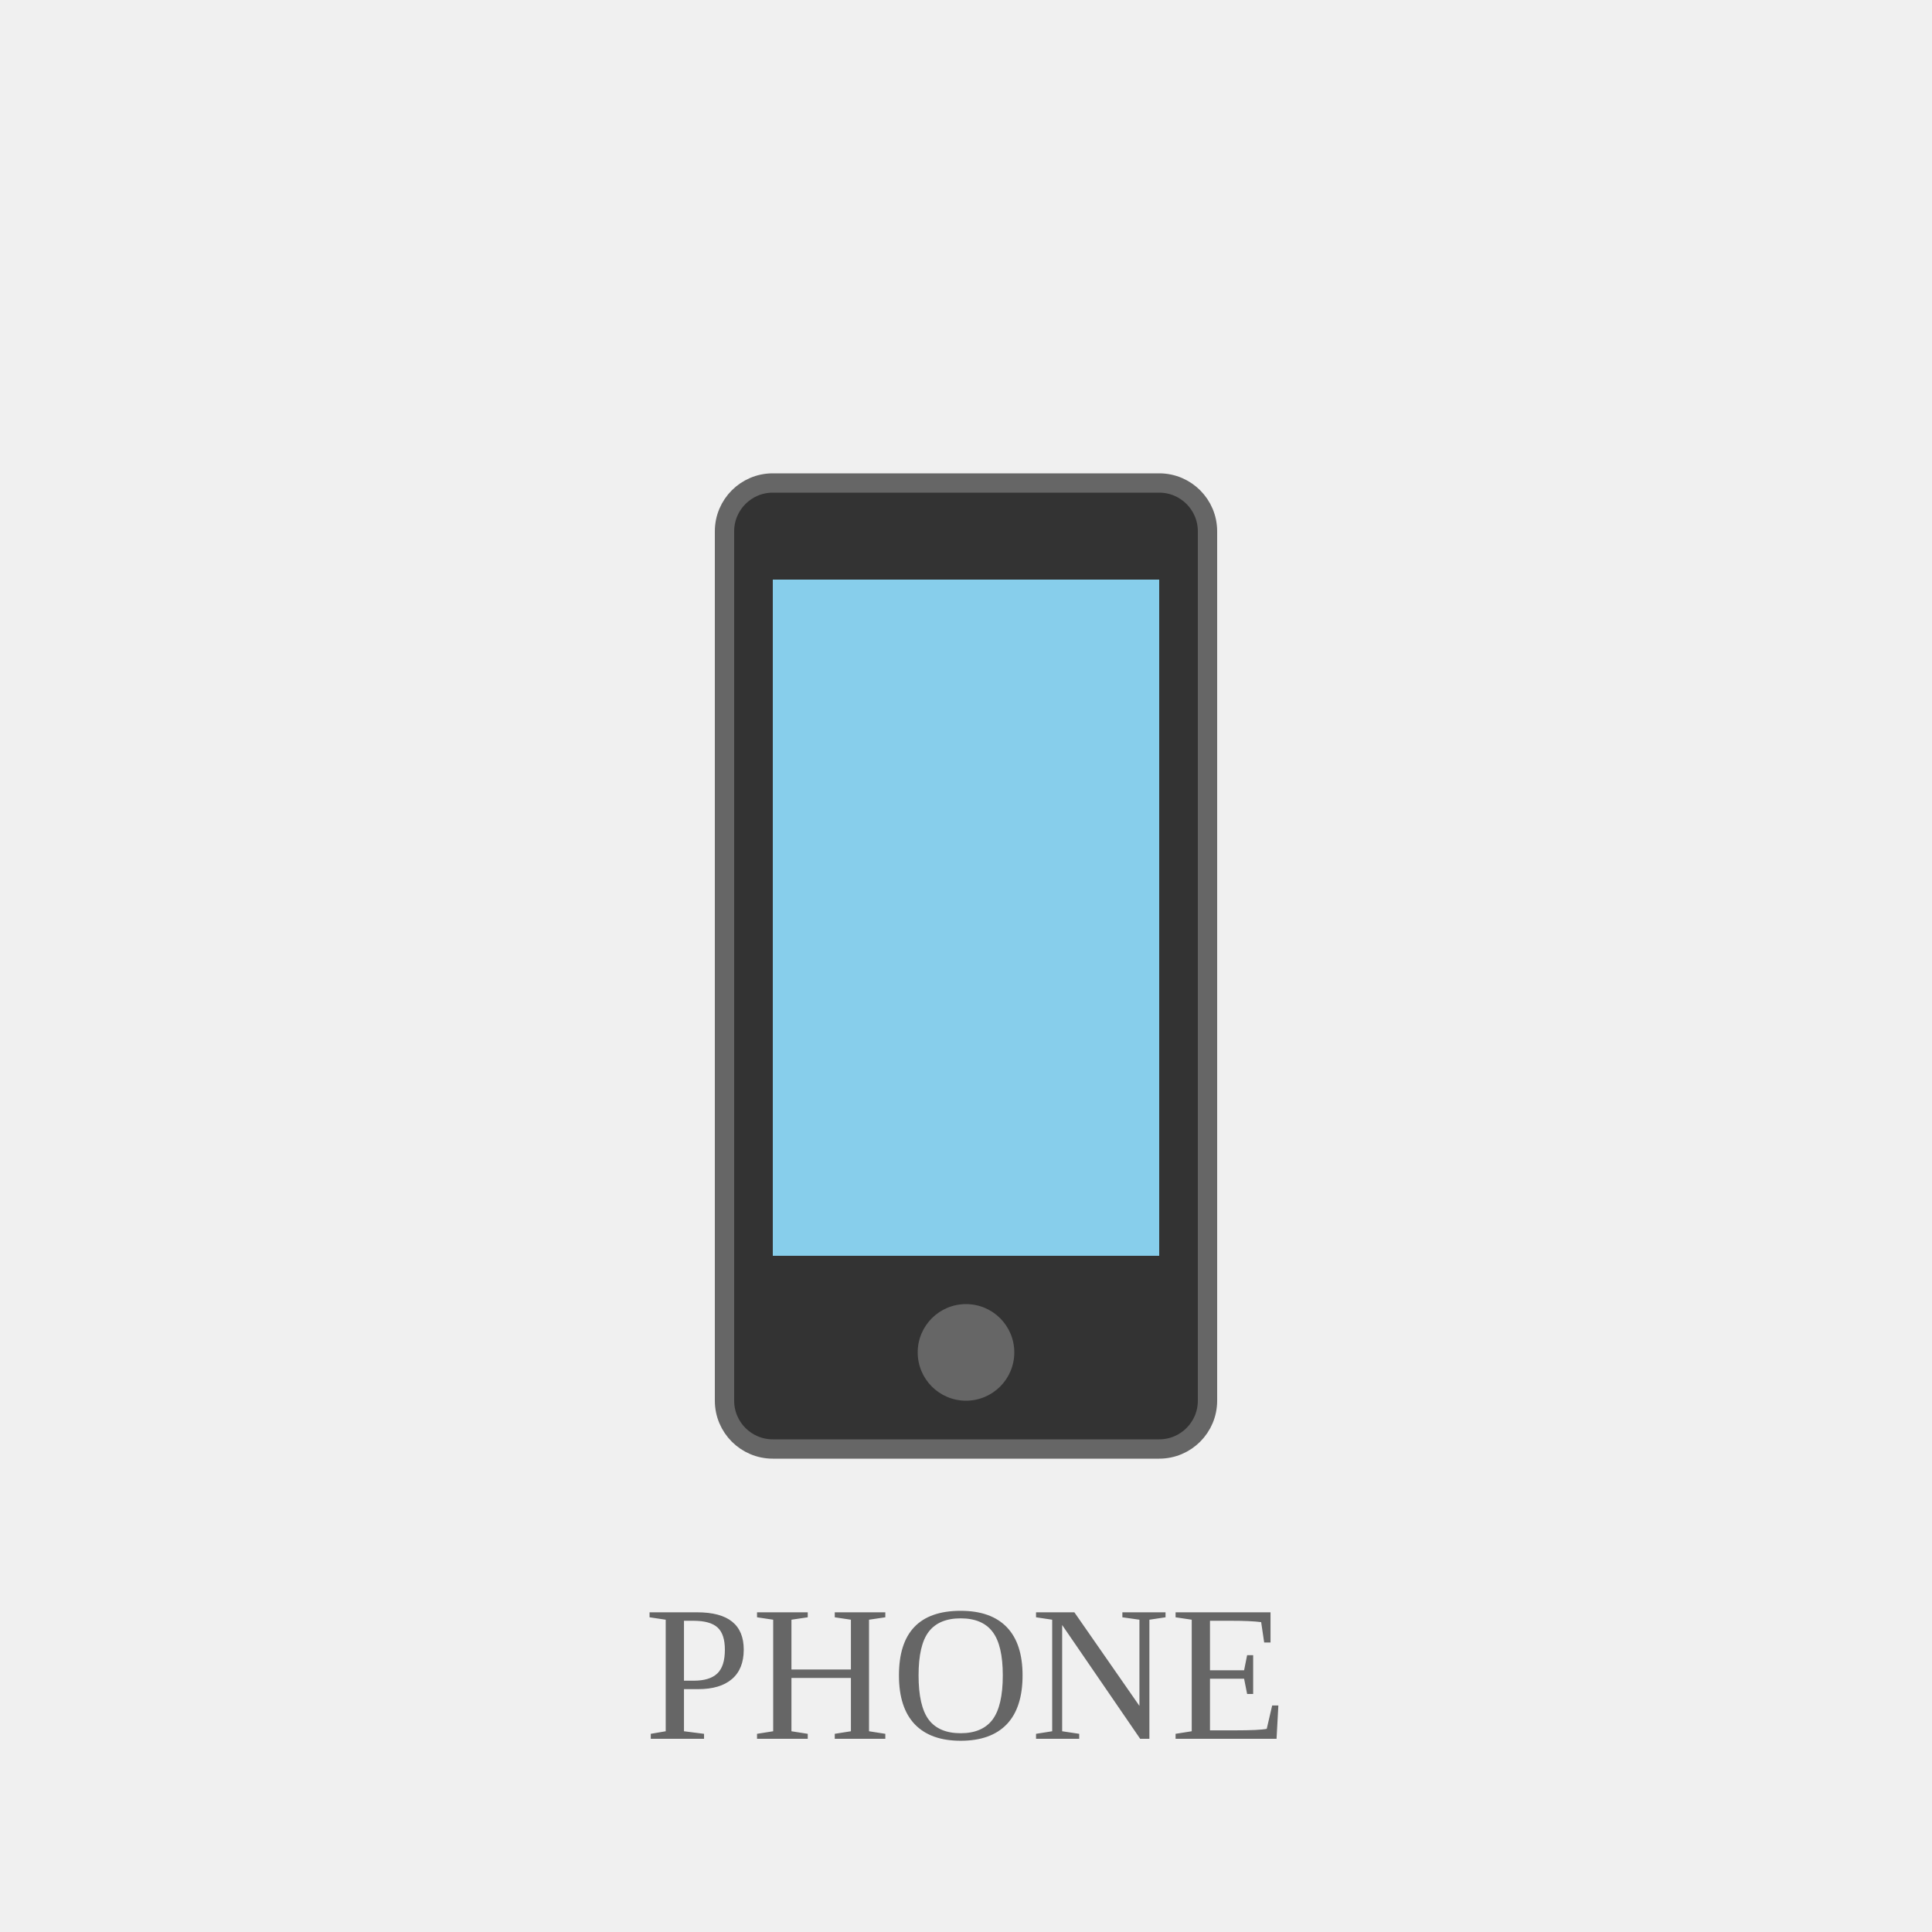
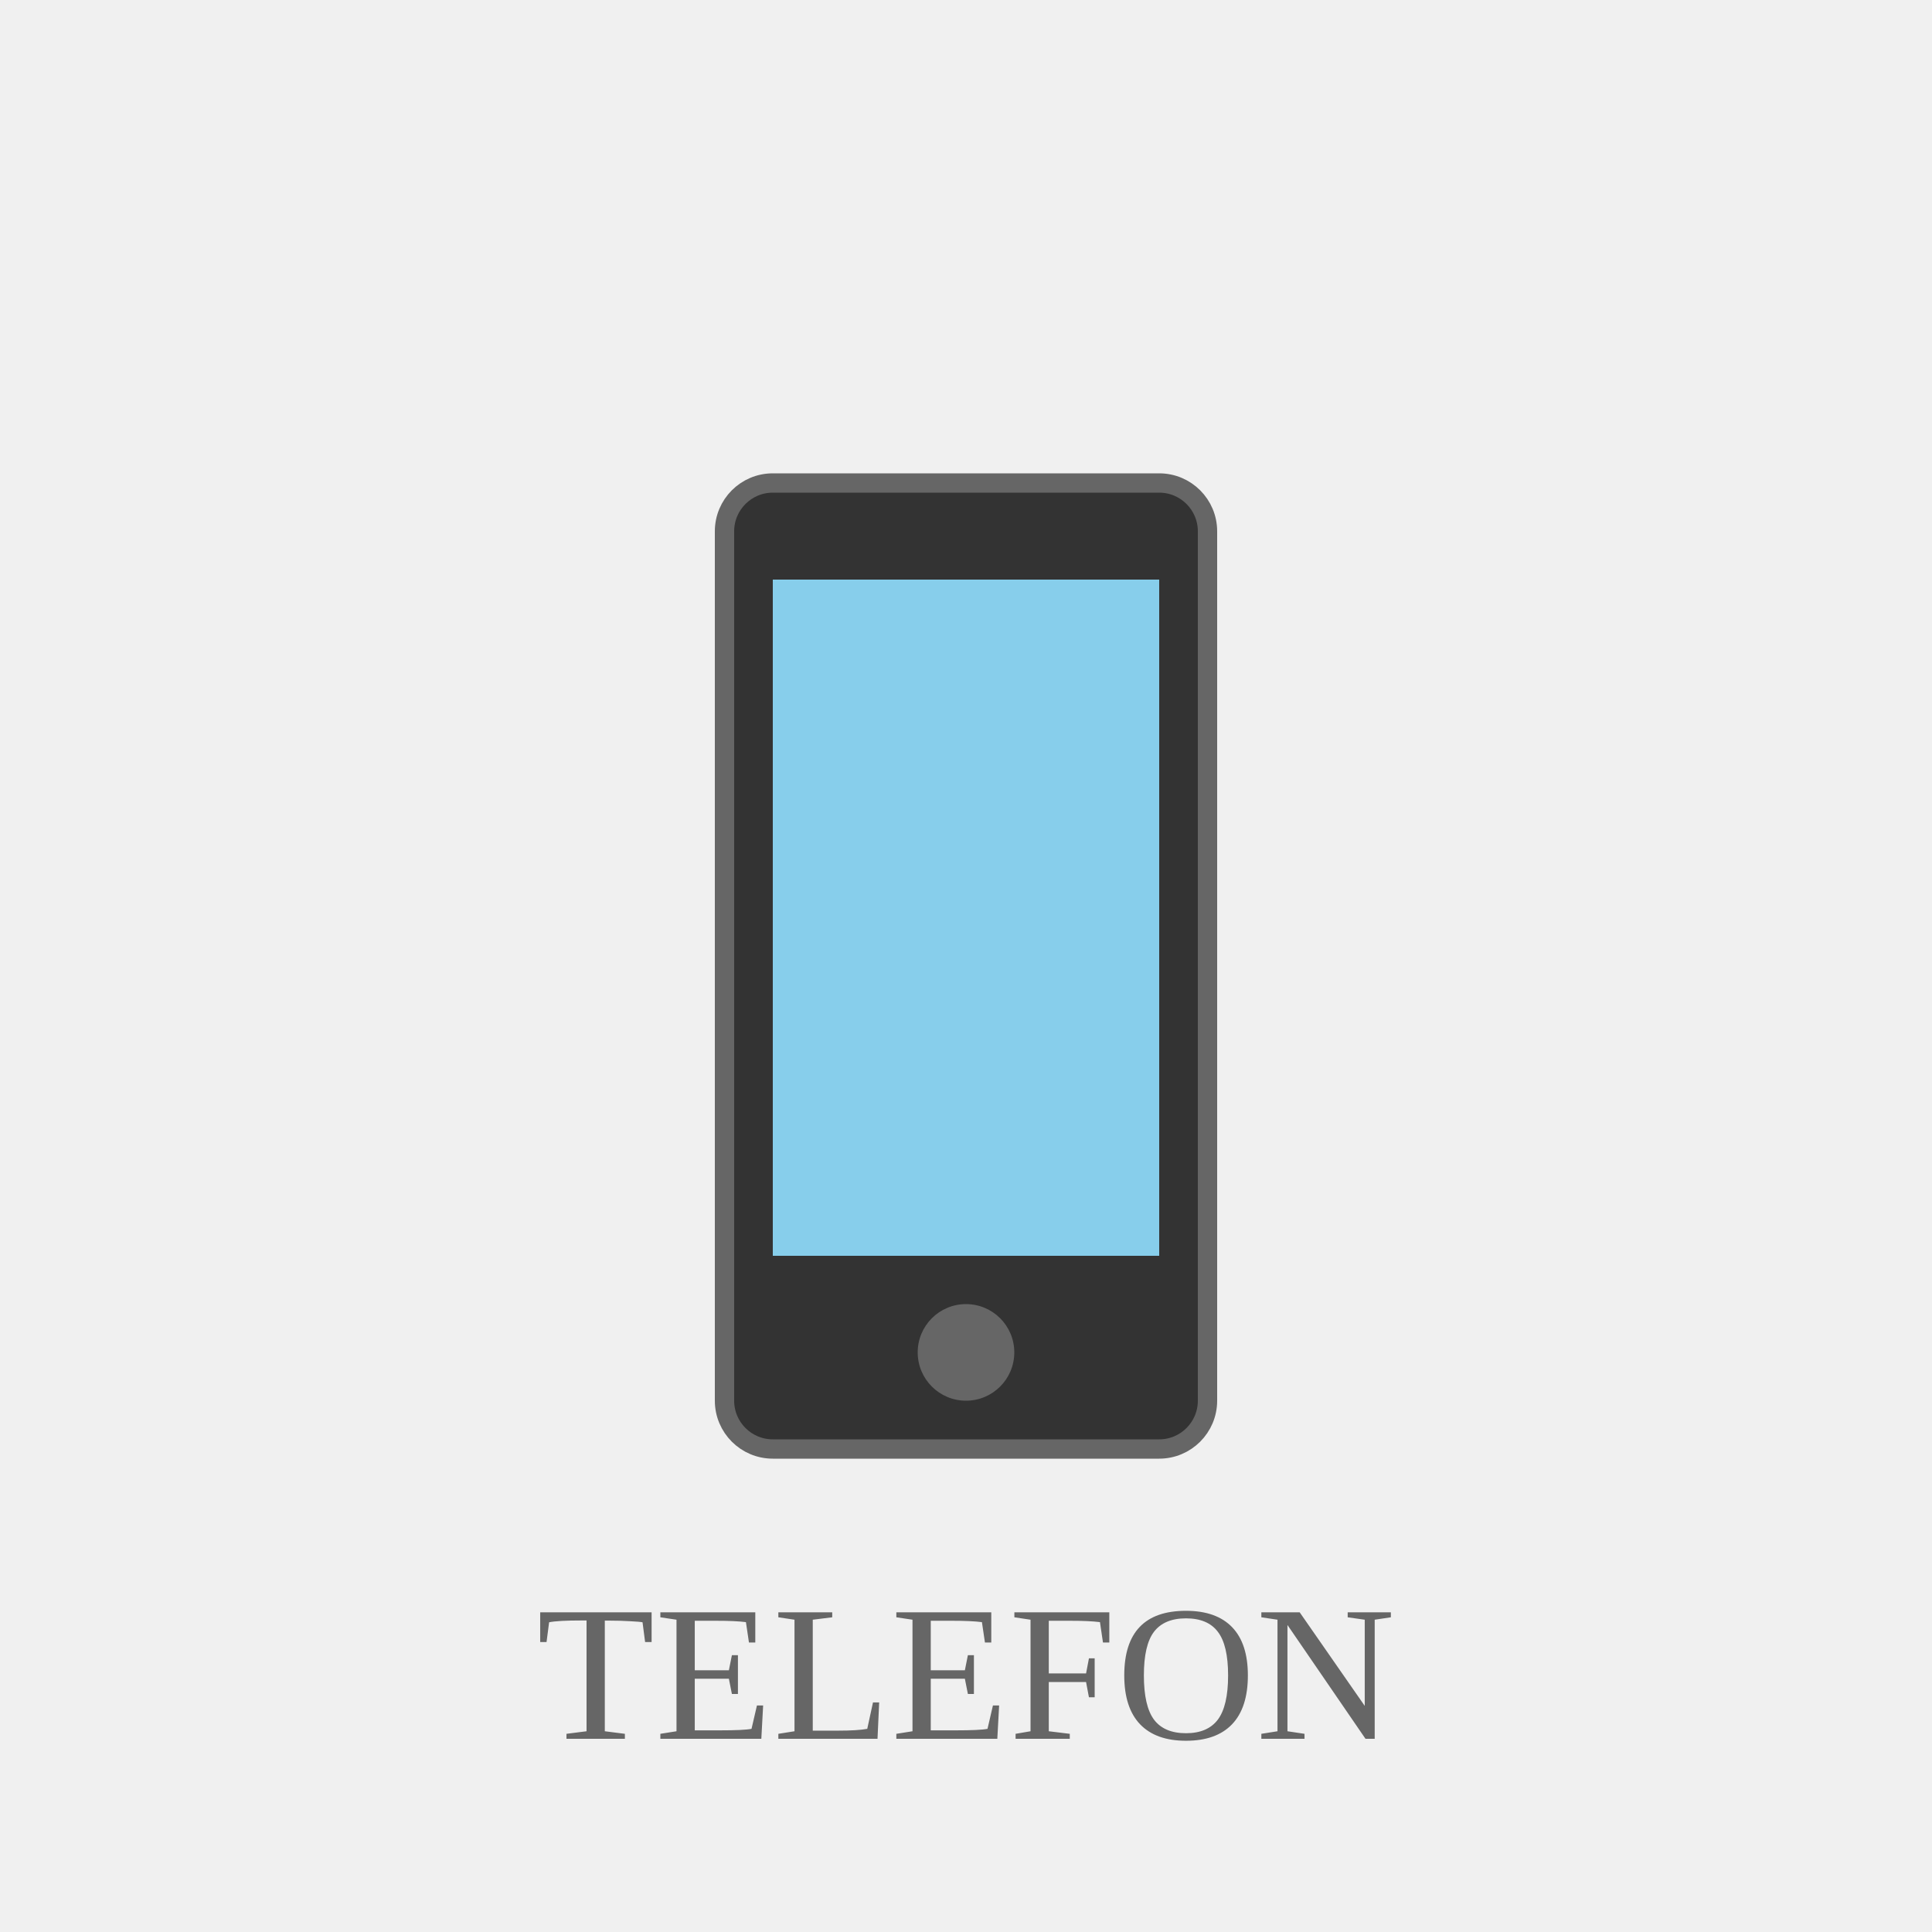
<svg xmlns="http://www.w3.org/2000/svg" viewBox="0 0 200 200">
  <rect width="200" height="200" fill="#f0f0f0" />
  <g transform="translate(100,100)">
    <rect x="-25" y="-50" width="50" height="100" rx="5" fill="#333" stroke="#666" stroke-width="2" />
    <rect x="-20" y="-40" width="40" height="70" fill="#87CEEB" />
    <circle cx="0" cy="40" r="5" fill="#666" />
  </g>
-   <text x="100" y="180" text-anchor="middle" font-size="20" fill="#666">PHONE</text>
+   <text x="100" y="180" text-anchor="middle" font-size="20" fill="#666">TELEFON</text>
</svg>
